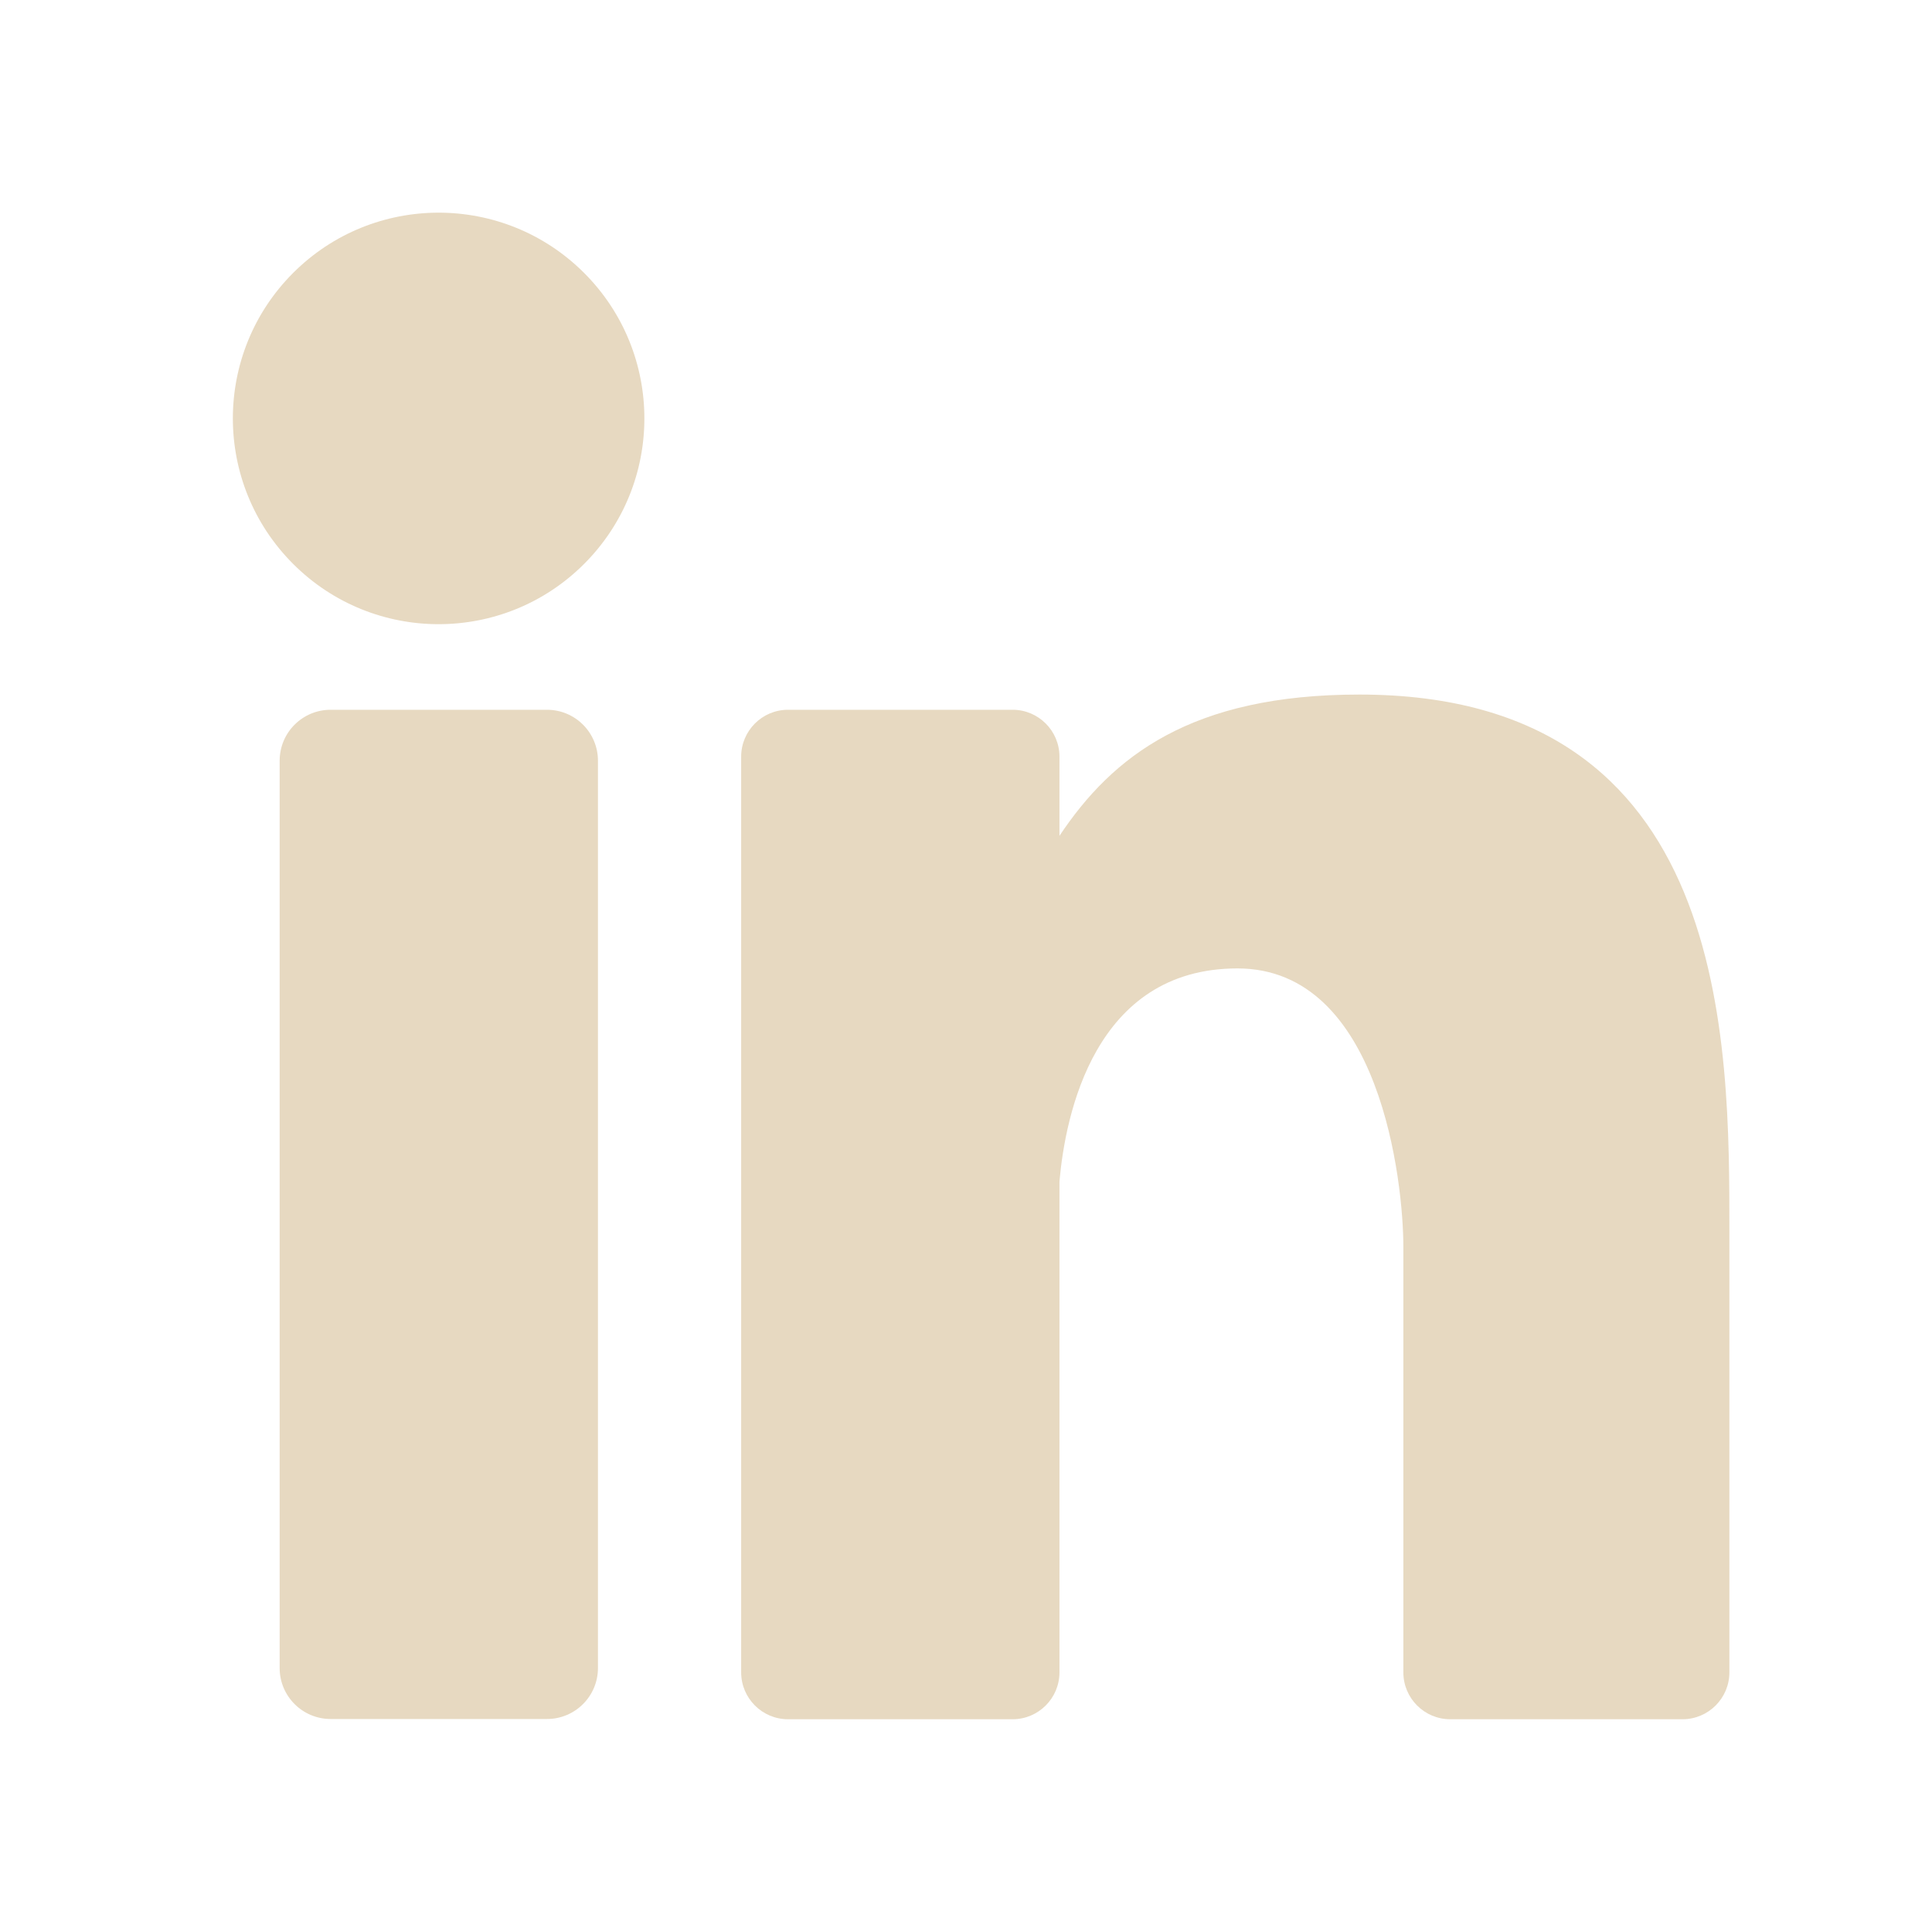
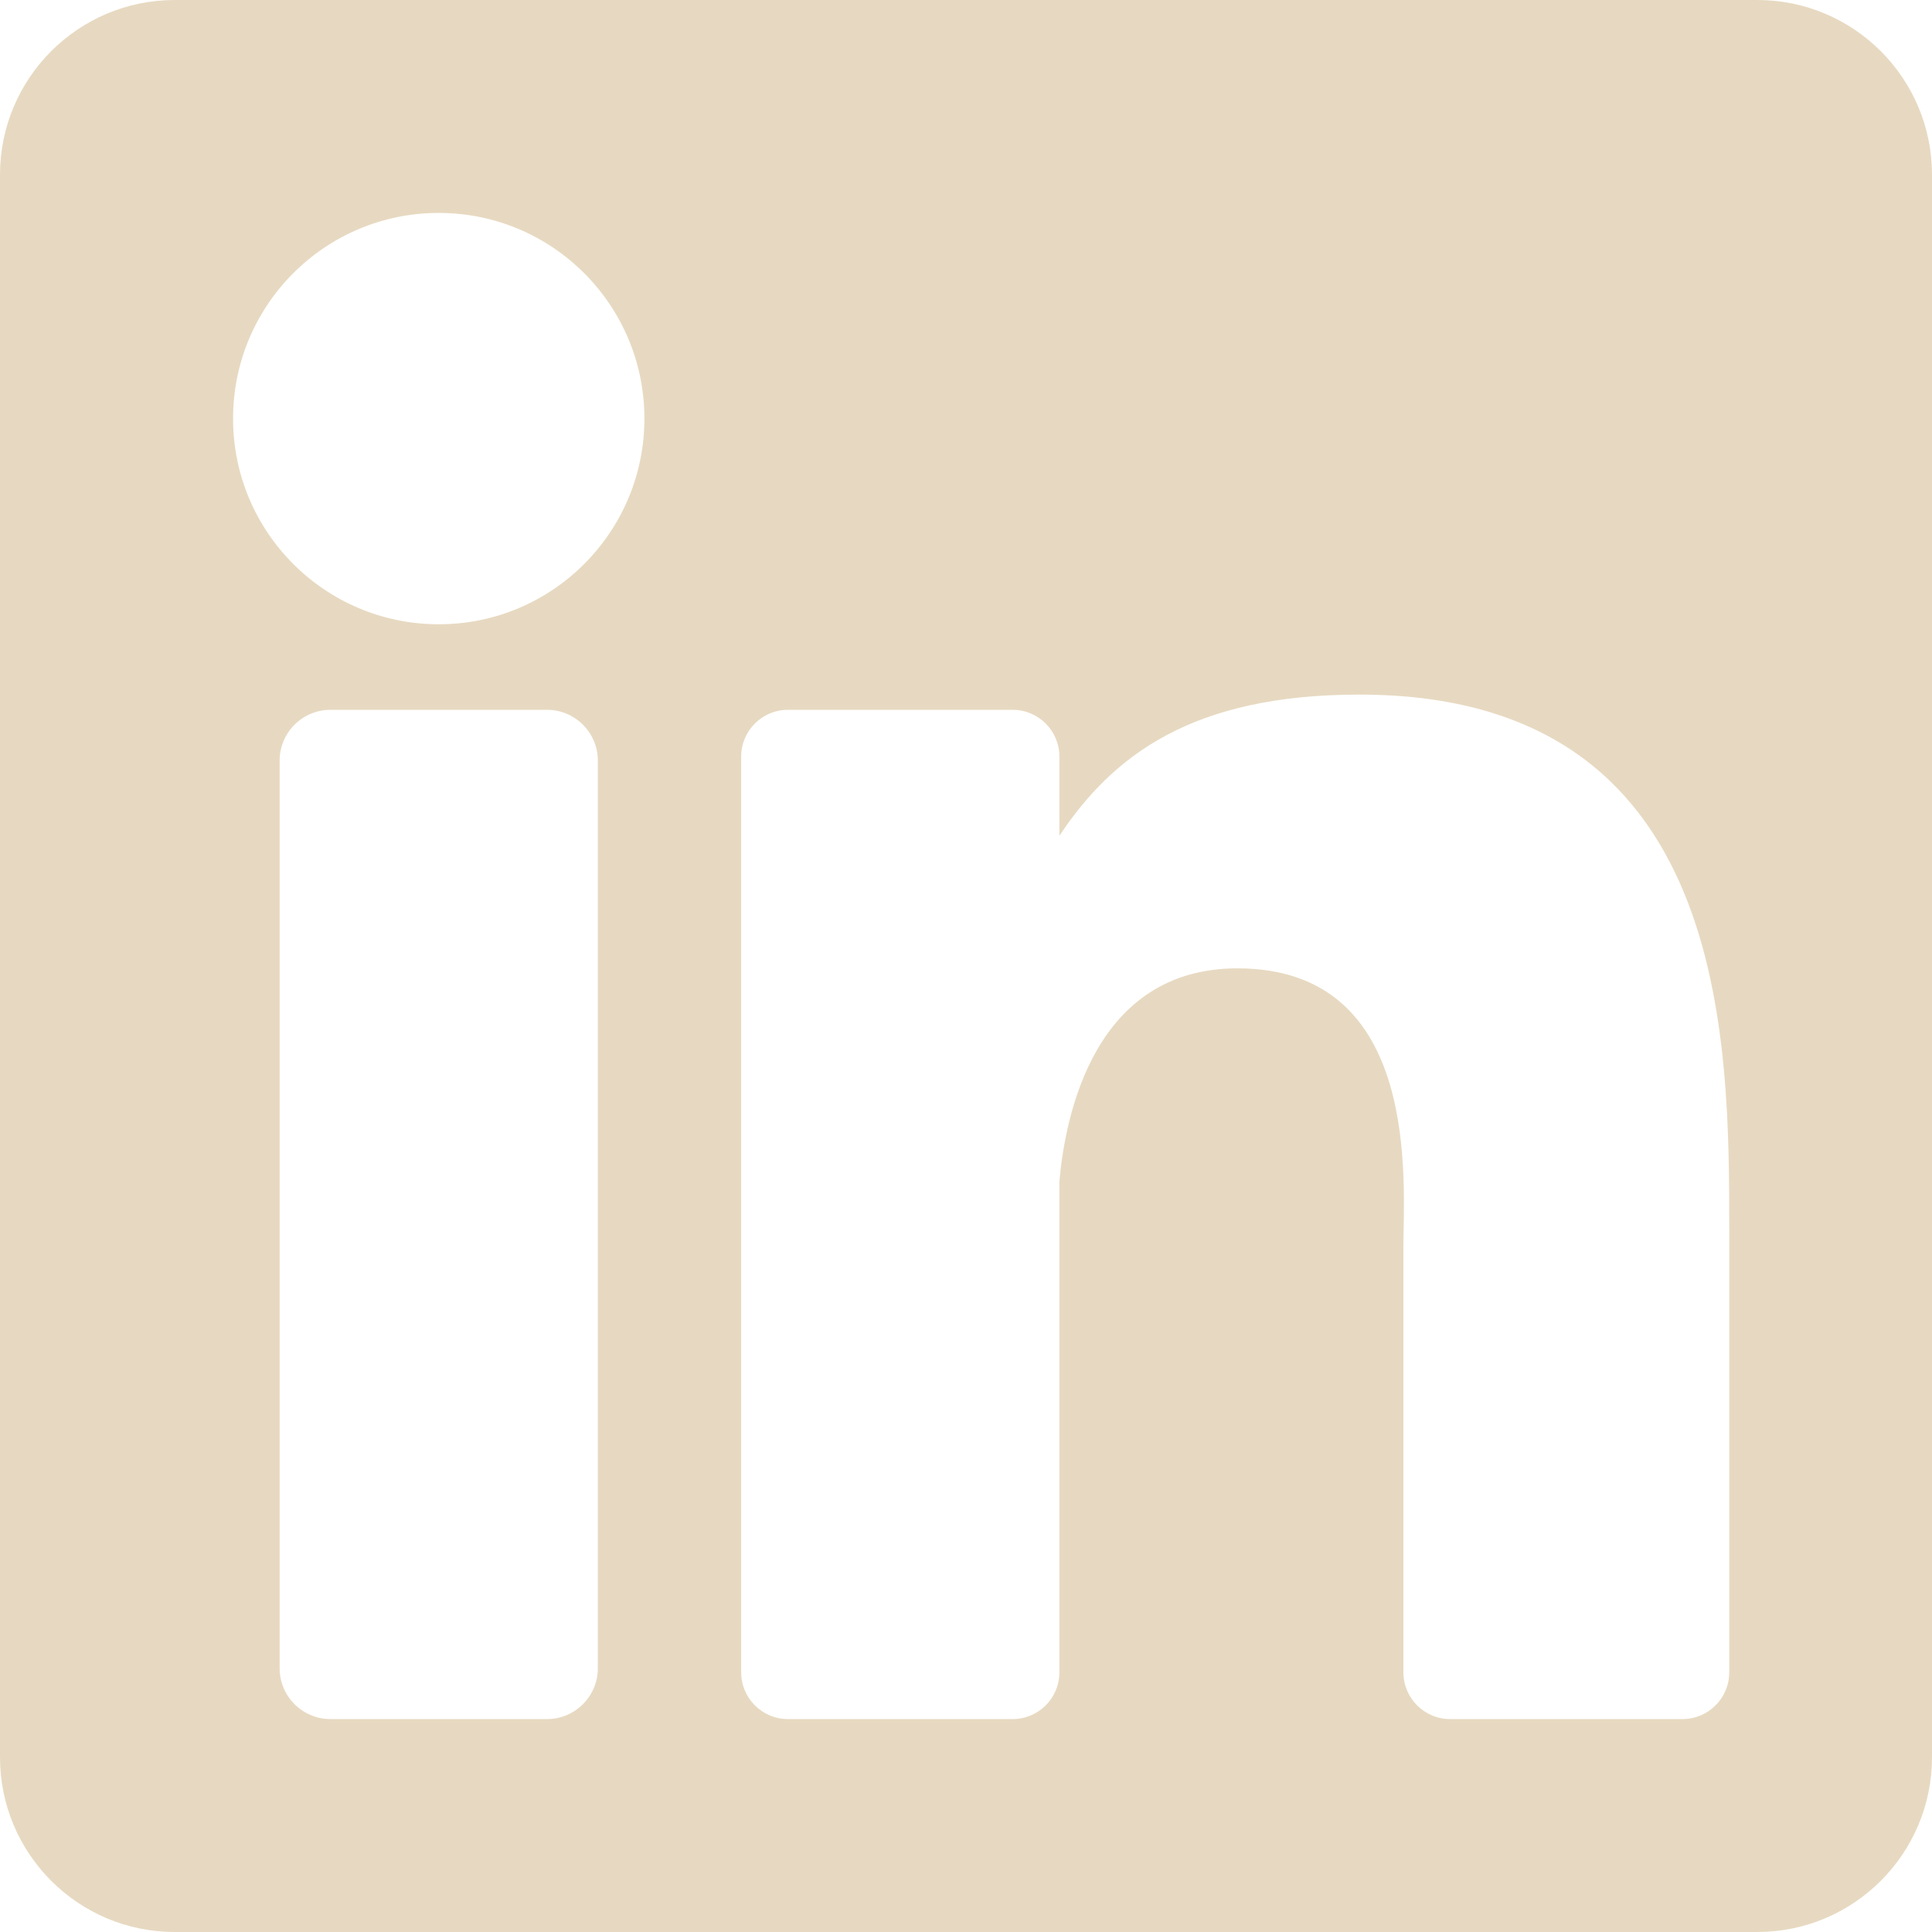
- <svg xmlns="http://www.w3.org/2000/svg" id="Layer_1" version="1.1" viewBox="0 0 800 800">
-   <defs>
-     <style>
-       .st0 {
-         fill: #e7d9c1;
-       }
-     </style>
-   </defs>
-   <circle class="st0" cx="181.7" cy="173.3" r="85.2" transform="translate(-69.4 179.2) rotate(-45)" />
-   <path class="st0" d="M562.9,287.6c-69.6,0-102.2,25.5-124.2,58.5v-32.8c0-10.7-8.7-19.4-19.4-19.4h-93c-10.7,0-19.4,8.7-19.4,19.4v379.2c0,10.7,8.7,19.4,19.4,19.4h93c10.7,0,19.4-8.7,19.4-19.4v-203.3c2.4-27.3,14.4-88.2,73.7-88.2s68.7,88.9,68.7,115.2v176.3c0,10.7,8.7,19.4,19.4,19.4h96.2c10.7,0,19.4-8.7,19.4-19.4v-181.9c0-79.1.9-223-153.2-223Z" />
-   <rect class="st0" x="115.8" y="293.9" width="131.8" height="417.9" rx="21.1" ry="21.1" />
+ <svg xmlns="http://www.w3.org/2000/svg" fill="#E7D9C1" height="800px" width="800px" version="1.1" id="Layer_1" viewBox="0 0 382 382" xml:space="preserve">
+   <path fill="#E7D9C1" d="M347.445,0H34.555C15.471,0,0,15.471,0,34.555v312.889C0,366.529,15.471,382,34.555,382h312.889  C366.529,382,382,366.529,382,347.444V34.555C382,15.471,366.529,0,347.445,0z M118.207,329.844c0,5.554-4.502,10.056-10.056,10.056  H65.345c-5.554,0-10.056-4.502-10.056-10.056V150.403c0-5.554,4.502-10.056,10.056-10.056h42.806  c5.554,0,10.056,4.502,10.056,10.056V329.844z M86.748,123.432c-22.459,0-40.666-18.207-40.666-40.666S64.289,42.1,86.748,42.1  s40.666,18.207,40.666,40.666S109.208,123.432,86.748,123.432z M341.91,330.654c0,5.106-4.14,9.246-9.246,9.246H286.73  c-5.106,0-9.246-4.14-9.246-9.246v-84.168c0-12.556,3.683-55.021-32.813-55.021c-28.309,0-34.051,29.066-35.204,42.11v97.079  c0,5.106-4.139,9.246-9.246,9.246h-44.426c-5.106,0-9.246-4.14-9.246-9.246V149.593c0-5.106,4.14-9.246,9.246-9.246h44.426  c5.106,0,9.246,4.14,9.246,9.246v15.655c10.497-15.753,26.097-27.912,59.312-27.912c73.552,0,73.131,68.716,73.131,106.472  L341.91,330.654L341.91,330.654z" />
</svg>
